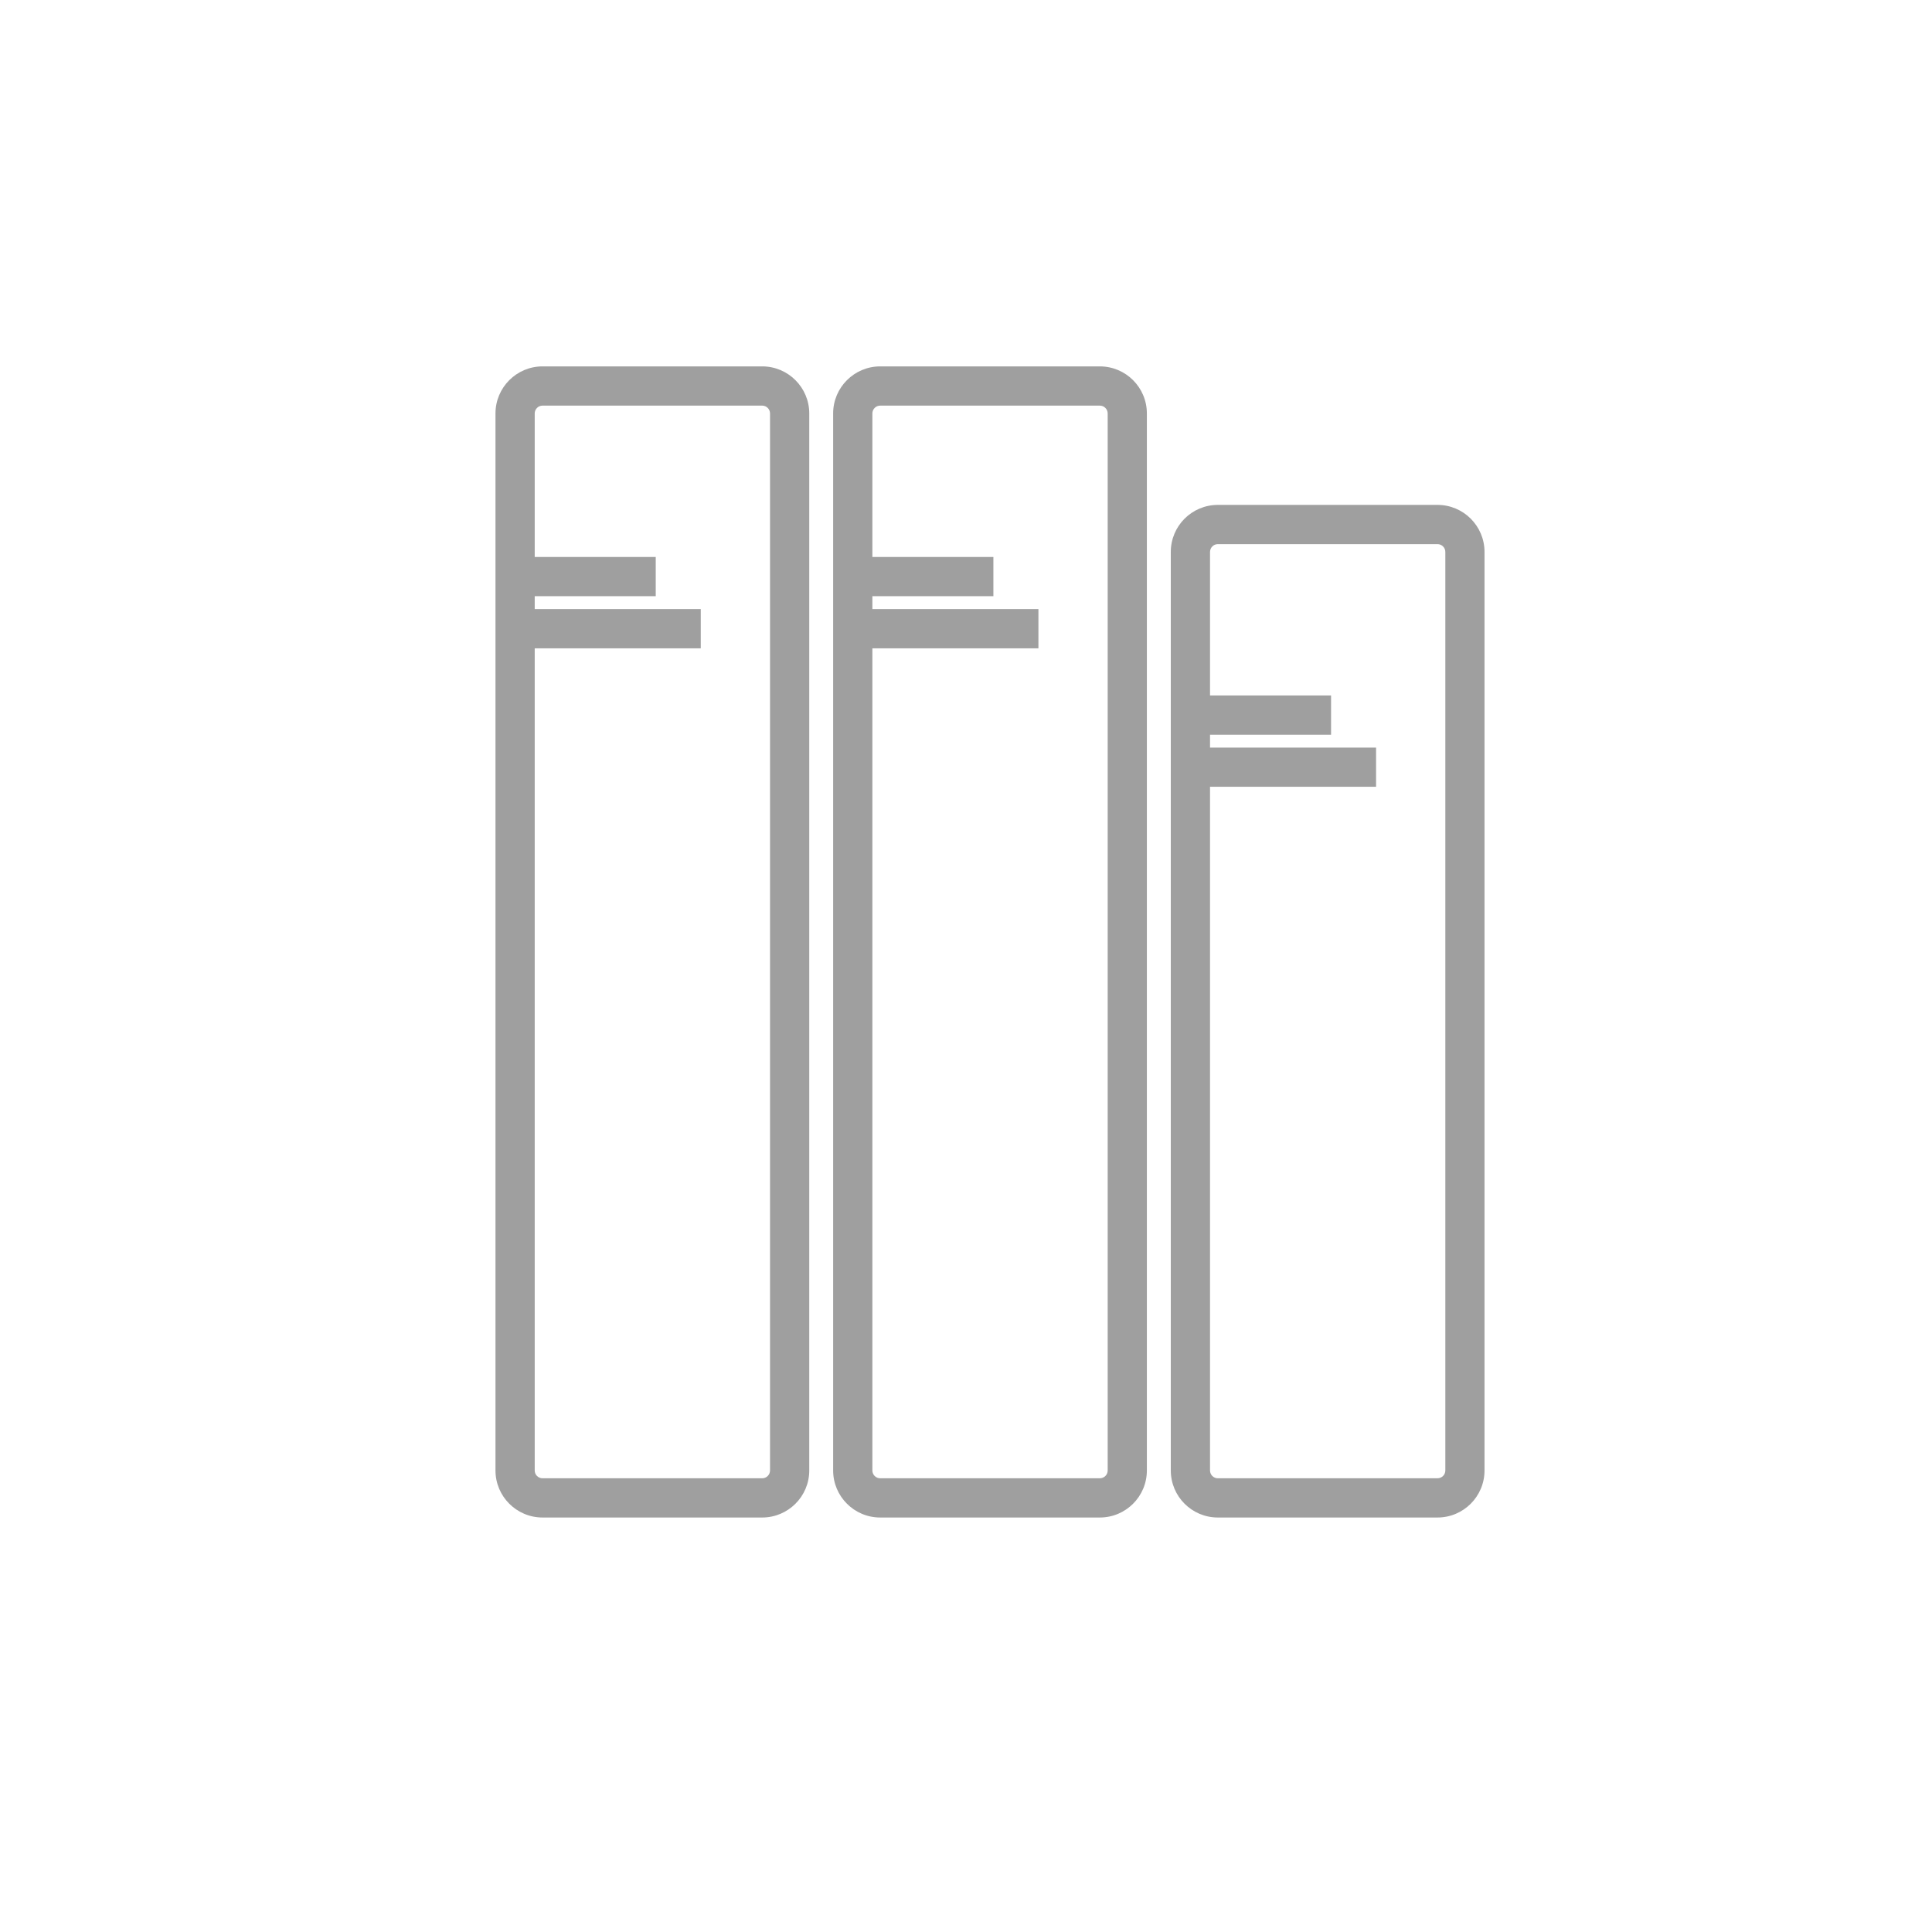
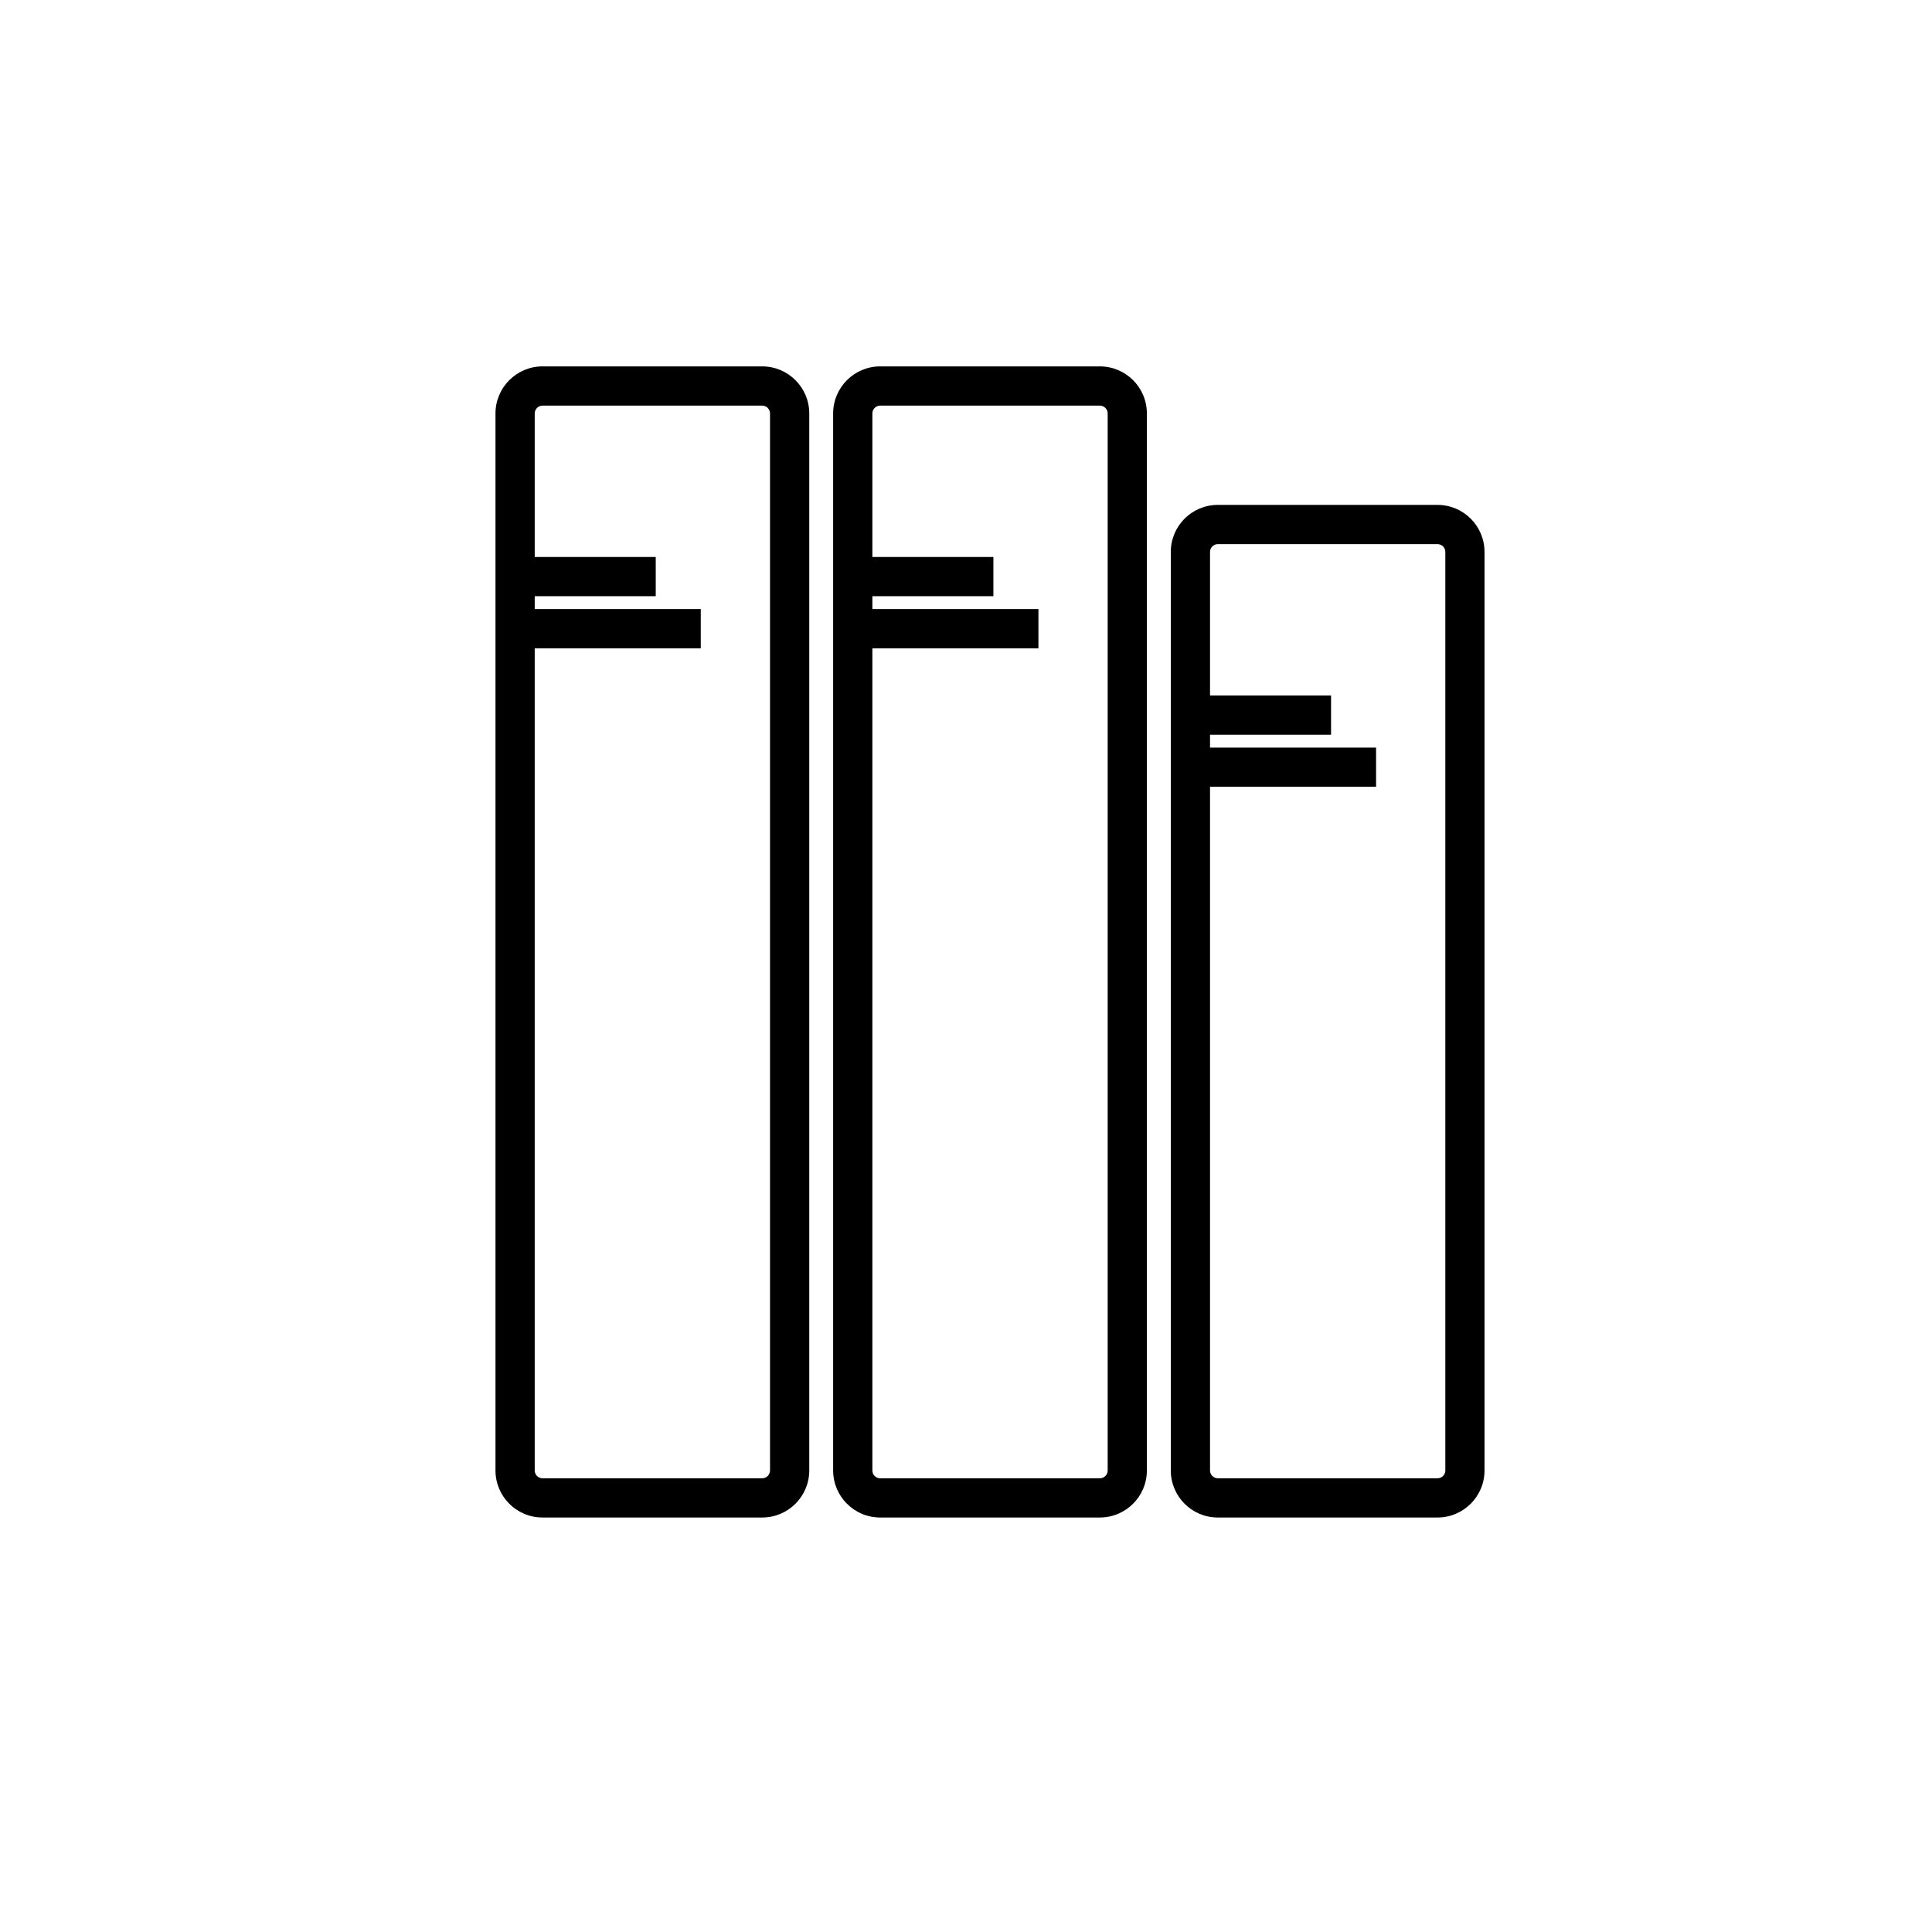
<svg xmlns="http://www.w3.org/2000/svg" width="39" height="39" viewBox="0 0 39 39" fill="none">
-   <path fill-rule="evenodd" clip-rule="evenodd" d="M10.002 8.346C10.002 7.822 10.428 7.396 10.952 7.396H15.386C15.91 7.396 16.336 7.822 16.336 8.346V29.683C16.336 30.208 15.91 30.633 15.386 30.633H10.952C10.428 30.633 10.002 30.208 10.002 29.683V8.346ZM15.386 8.188H10.952C10.865 8.188 10.794 8.259 10.794 8.346V11.243H13.237V12.035H10.794V12.295H14.146V13.087H10.794V29.683C10.794 29.771 10.865 29.841 10.952 29.841H15.386C15.473 29.841 15.544 29.771 15.544 29.683V8.346C15.544 8.259 15.473 8.188 15.386 8.188Z" fill="#9F9F9F" />
-   <path fill-rule="evenodd" clip-rule="evenodd" d="M16.818 8.346C16.818 7.822 17.244 7.396 17.768 7.396H22.201C22.726 7.396 23.151 7.822 23.151 8.346V29.683C23.151 30.208 22.726 30.633 22.201 30.633H17.768C17.244 30.633 16.818 30.208 16.818 29.683V8.346ZM22.201 8.188H17.768C17.681 8.188 17.61 8.259 17.61 8.346V11.243H20.053V12.035H17.61V12.295H20.962V13.087H17.61V29.683C17.61 29.771 17.681 29.841 17.768 29.841H22.201C22.289 29.841 22.36 29.771 22.36 29.683V8.346C22.36 8.259 22.289 8.188 22.201 8.188Z" fill="#9F9F9F" />
-   <path fill-rule="evenodd" clip-rule="evenodd" d="M23.634 29.683C23.634 30.208 24.059 30.633 24.584 30.633H29.017C29.542 30.633 29.967 30.208 29.967 29.683V11.142C29.967 10.617 29.542 10.192 29.017 10.192H24.584C24.059 10.192 23.634 10.617 23.634 11.142V29.683ZM24.584 10.984H29.017C29.105 10.984 29.176 11.055 29.176 11.142V29.683C29.176 29.771 29.105 29.841 29.017 29.841H24.584C24.497 29.841 24.426 29.771 24.426 29.683V15.882H27.778V15.091H24.426V14.831H26.869V14.039H24.426V11.142C24.426 11.055 24.497 10.984 24.584 10.984Z" fill="#9F9F9F" />
+   <path fill-rule="evenodd" clip-rule="evenodd" d="M10.002 8.346C10.002 7.822 10.428 7.396 10.952 7.396H15.386C15.91 7.396 16.336 7.822 16.336 8.346V29.683C16.336 30.208 15.91 30.633 15.386 30.633H10.952C10.428 30.633 10.002 30.208 10.002 29.683V8.346ZM15.386 8.188H10.952C10.865 8.188 10.794 8.259 10.794 8.346V11.243H13.237V12.035H10.794V12.295H14.146V13.087H10.794V29.683C10.794 29.771 10.865 29.841 10.952 29.841H15.386C15.473 29.841 15.544 29.771 15.544 29.683V8.346C15.544 8.259 15.473 8.188 15.386 8.188Z" fill="currentColor" />
+   <path fill-rule="evenodd" clip-rule="evenodd" d="M16.818 8.346C16.818 7.822 17.244 7.396 17.768 7.396H22.201C22.726 7.396 23.151 7.822 23.151 8.346V29.683C23.151 30.208 22.726 30.633 22.201 30.633H17.768C17.244 30.633 16.818 30.208 16.818 29.683V8.346ZM22.201 8.188H17.768C17.681 8.188 17.61 8.259 17.61 8.346V11.243H20.053V12.035H17.61V12.295H20.962V13.087H17.61V29.683C17.61 29.771 17.681 29.841 17.768 29.841H22.201C22.289 29.841 22.36 29.771 22.36 29.683V8.346C22.36 8.259 22.289 8.188 22.201 8.188Z" fill="currentColor" />
+   <path fill-rule="evenodd" clip-rule="evenodd" d="M23.634 29.683C23.634 30.208 24.059 30.633 24.584 30.633H29.017C29.542 30.633 29.967 30.208 29.967 29.683V11.142C29.967 10.617 29.542 10.192 29.017 10.192H24.584C24.059 10.192 23.634 10.617 23.634 11.142V29.683ZM24.584 10.984H29.017C29.105 10.984 29.176 11.055 29.176 11.142V29.683C29.176 29.771 29.105 29.841 29.017 29.841H24.584C24.497 29.841 24.426 29.771 24.426 29.683V15.882H27.778V15.091H24.426V14.831H26.869V14.039H24.426V11.142C24.426 11.055 24.497 10.984 24.584 10.984Z" fill="currentColor" />
</svg>
